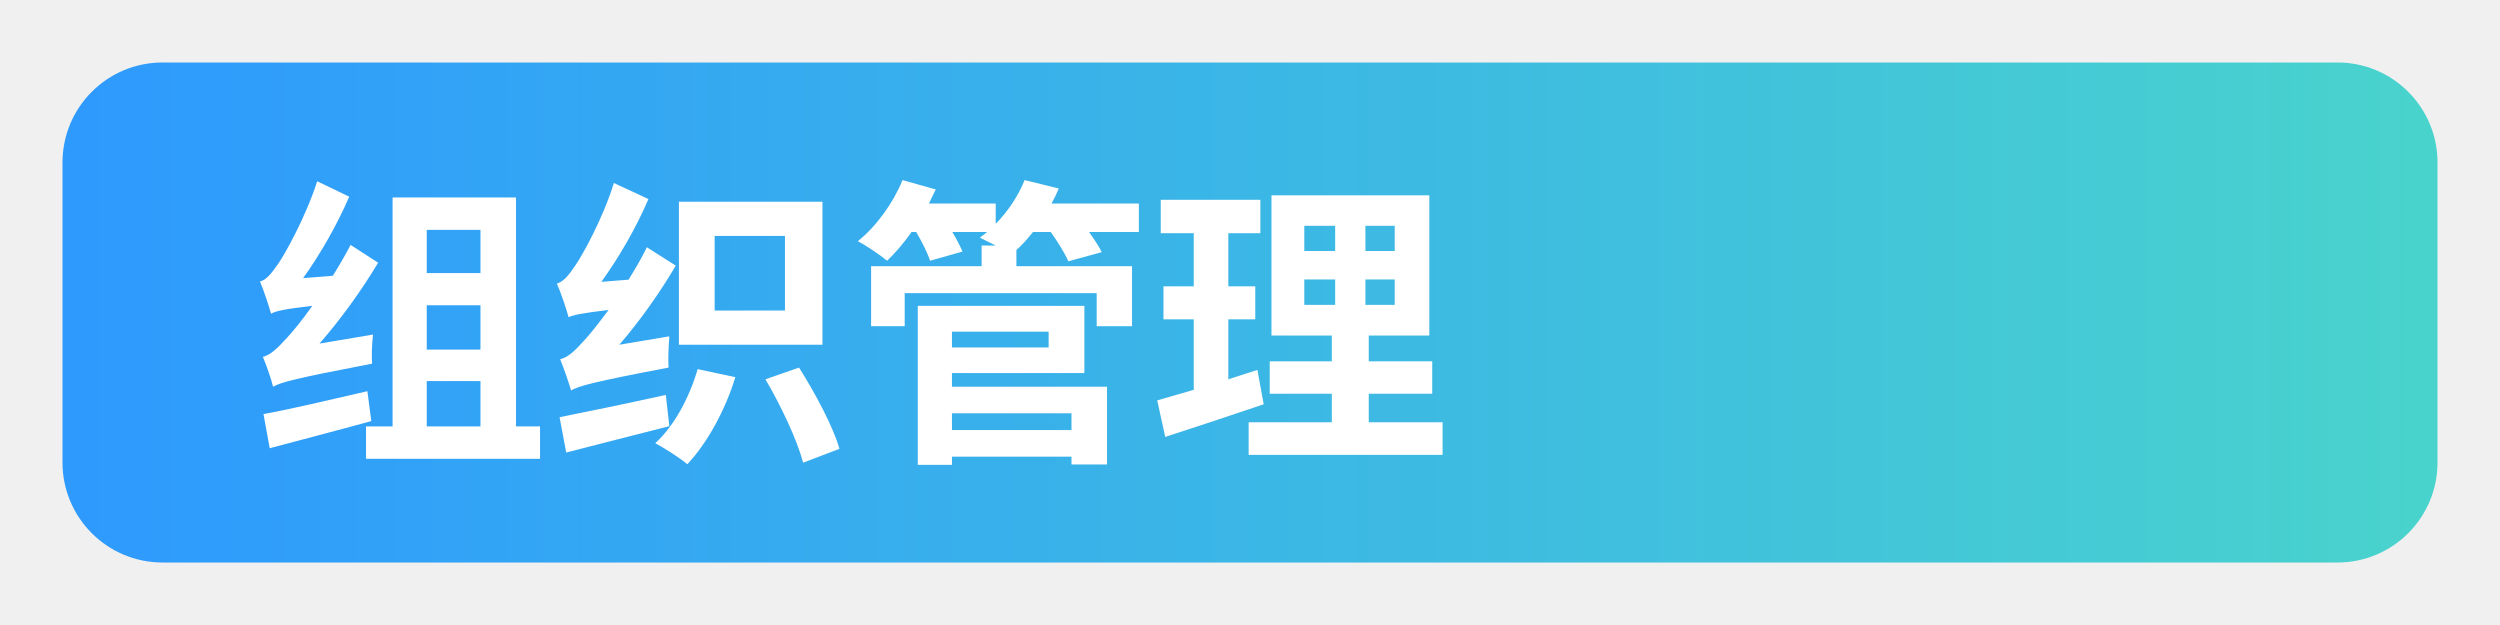
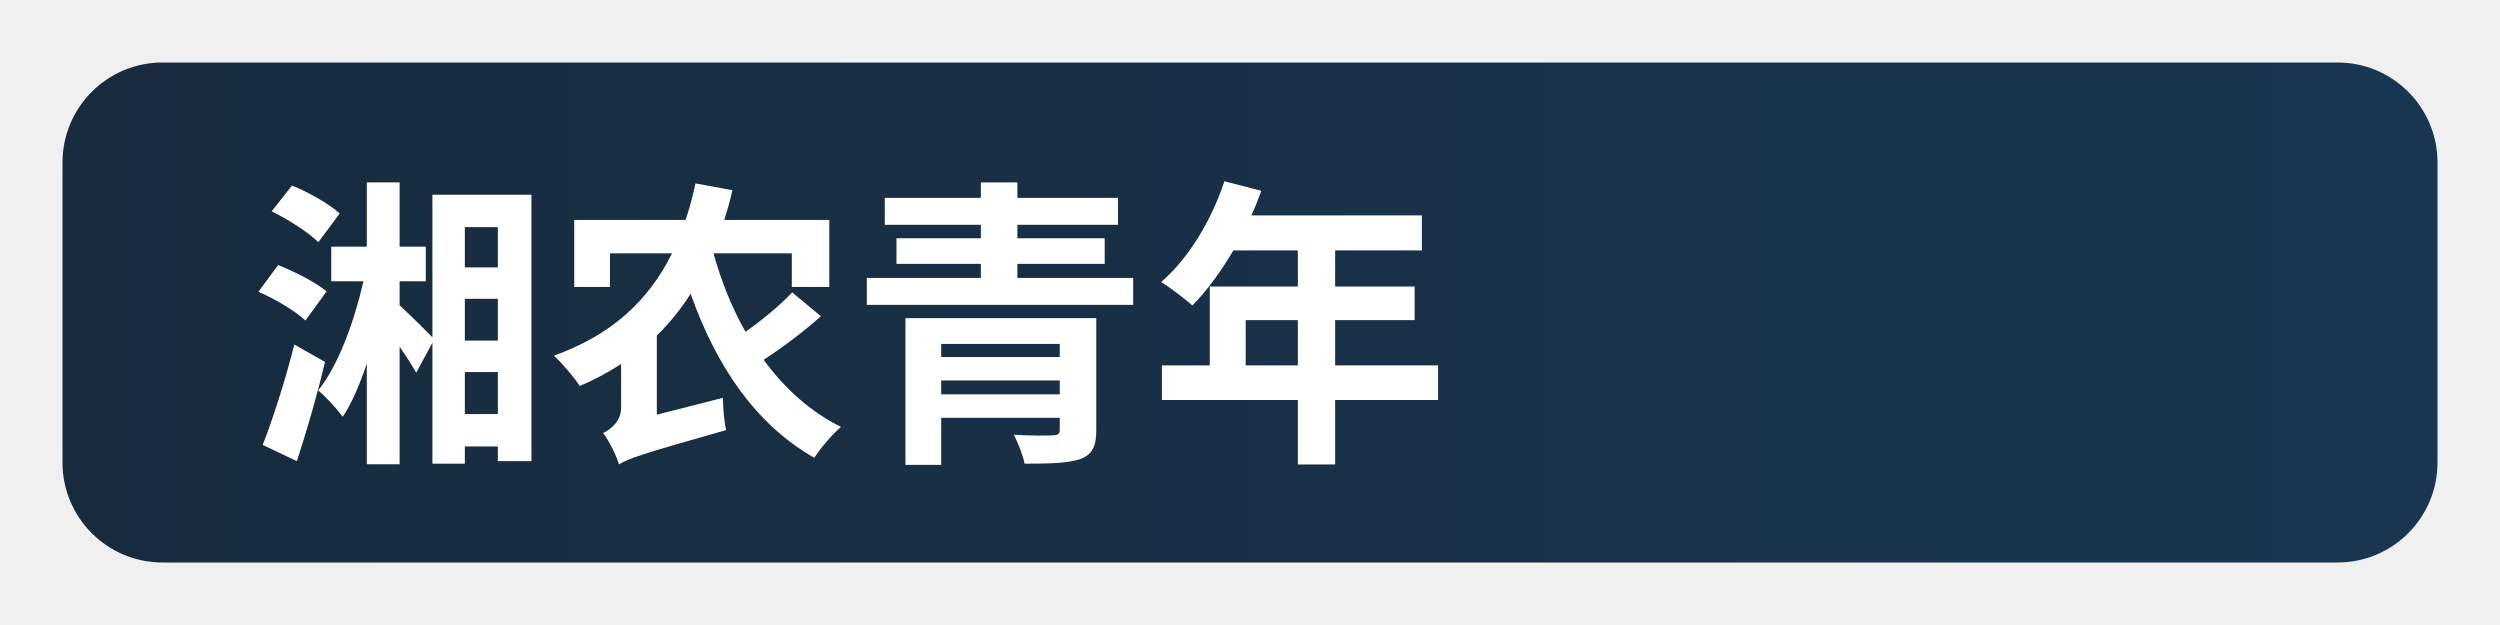
<svg xmlns="http://www.w3.org/2000/svg" viewBox="0 0 200 50" width="100%" height="100%">
  <defs>
    <linearGradient id="logo-gradient" x1="0%" y1="0%" x2="100%" y2="0%">
-       <stop offset="0%" stop-color="#1890ff" />
-       <stop offset="100%" stop-color="#36cfc9" />
+       <stop offset="0%" stop-color="#001529" />
+       <stop offset="100%" stop-color="#002140" />
    </linearGradient>
  </defs>
  <rect x="5" y="5" width="190" height="40" rx="8" fill="url(#logo-gradient)" opacity="0.9" />
-   <text x="20" y="35" font-family="Arial, sans-serif" font-size="24" font-weight="bold" fill="white" text-anchor="start">组织管理</text>
+   <text x="20" y="35" font-family="Arial, sans-serif" font-size="24" font-weight="bold" fill="white" text-anchor="start">湘农青年</text>
</svg>
